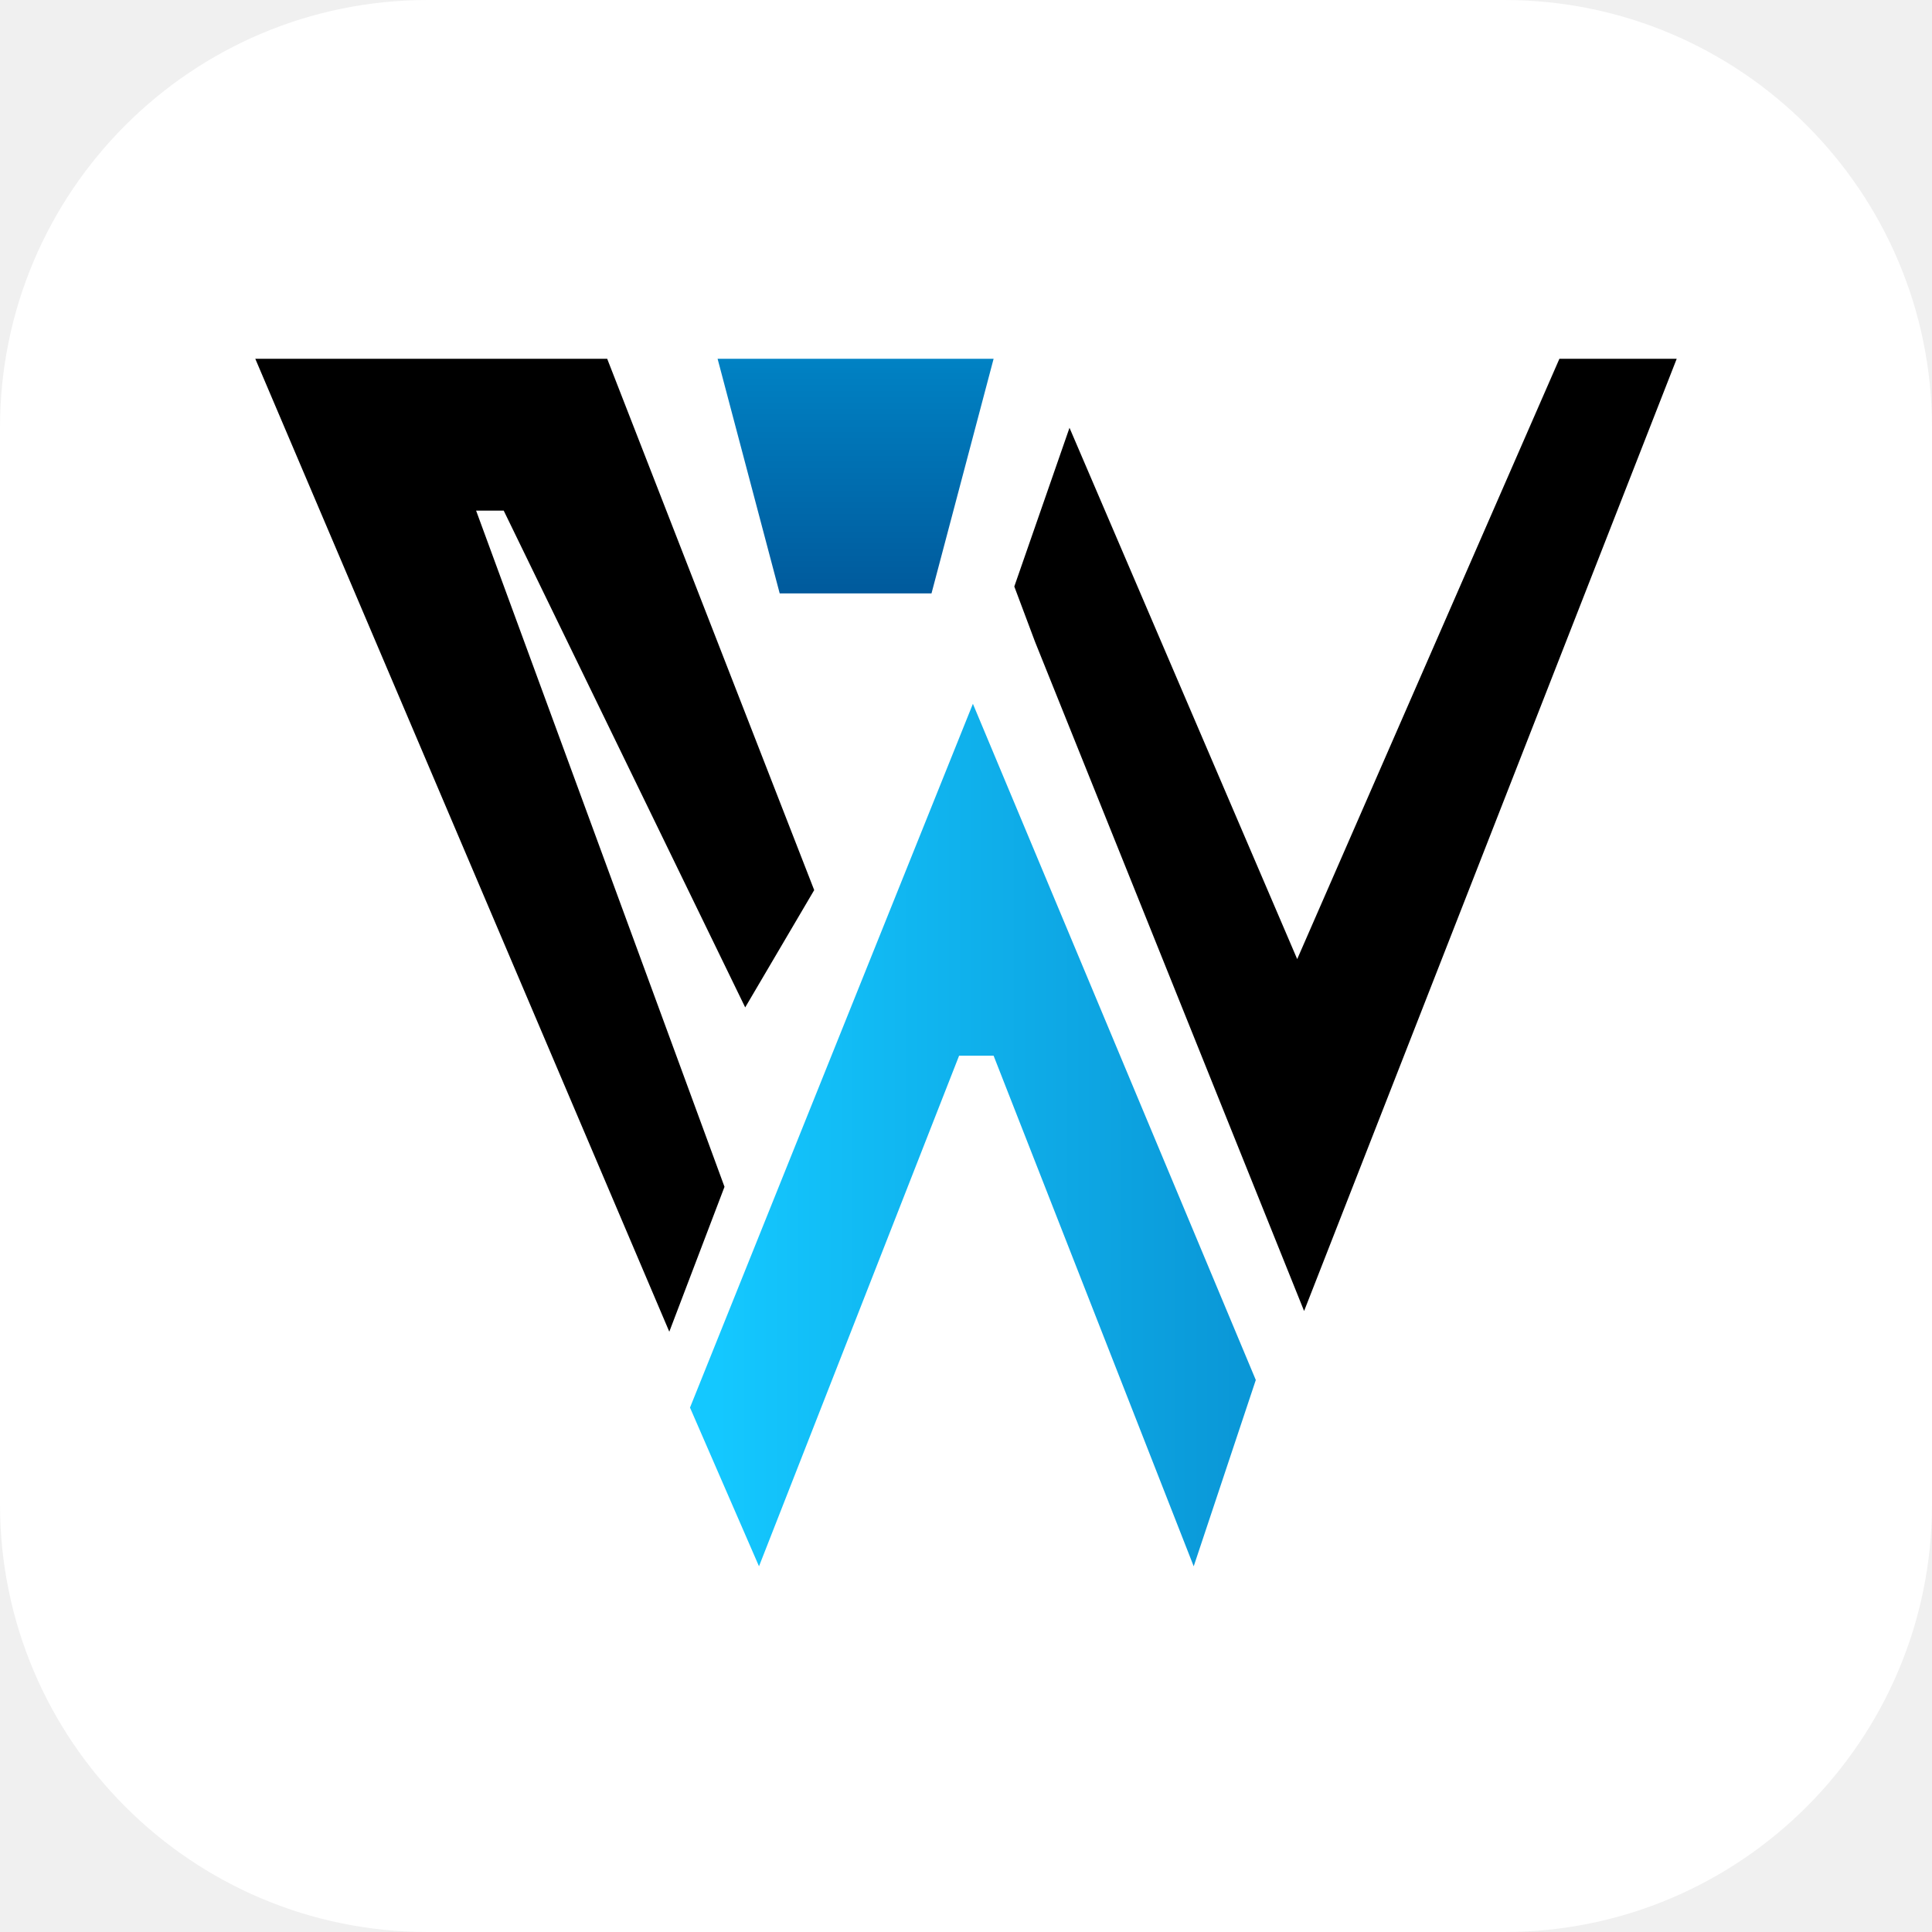
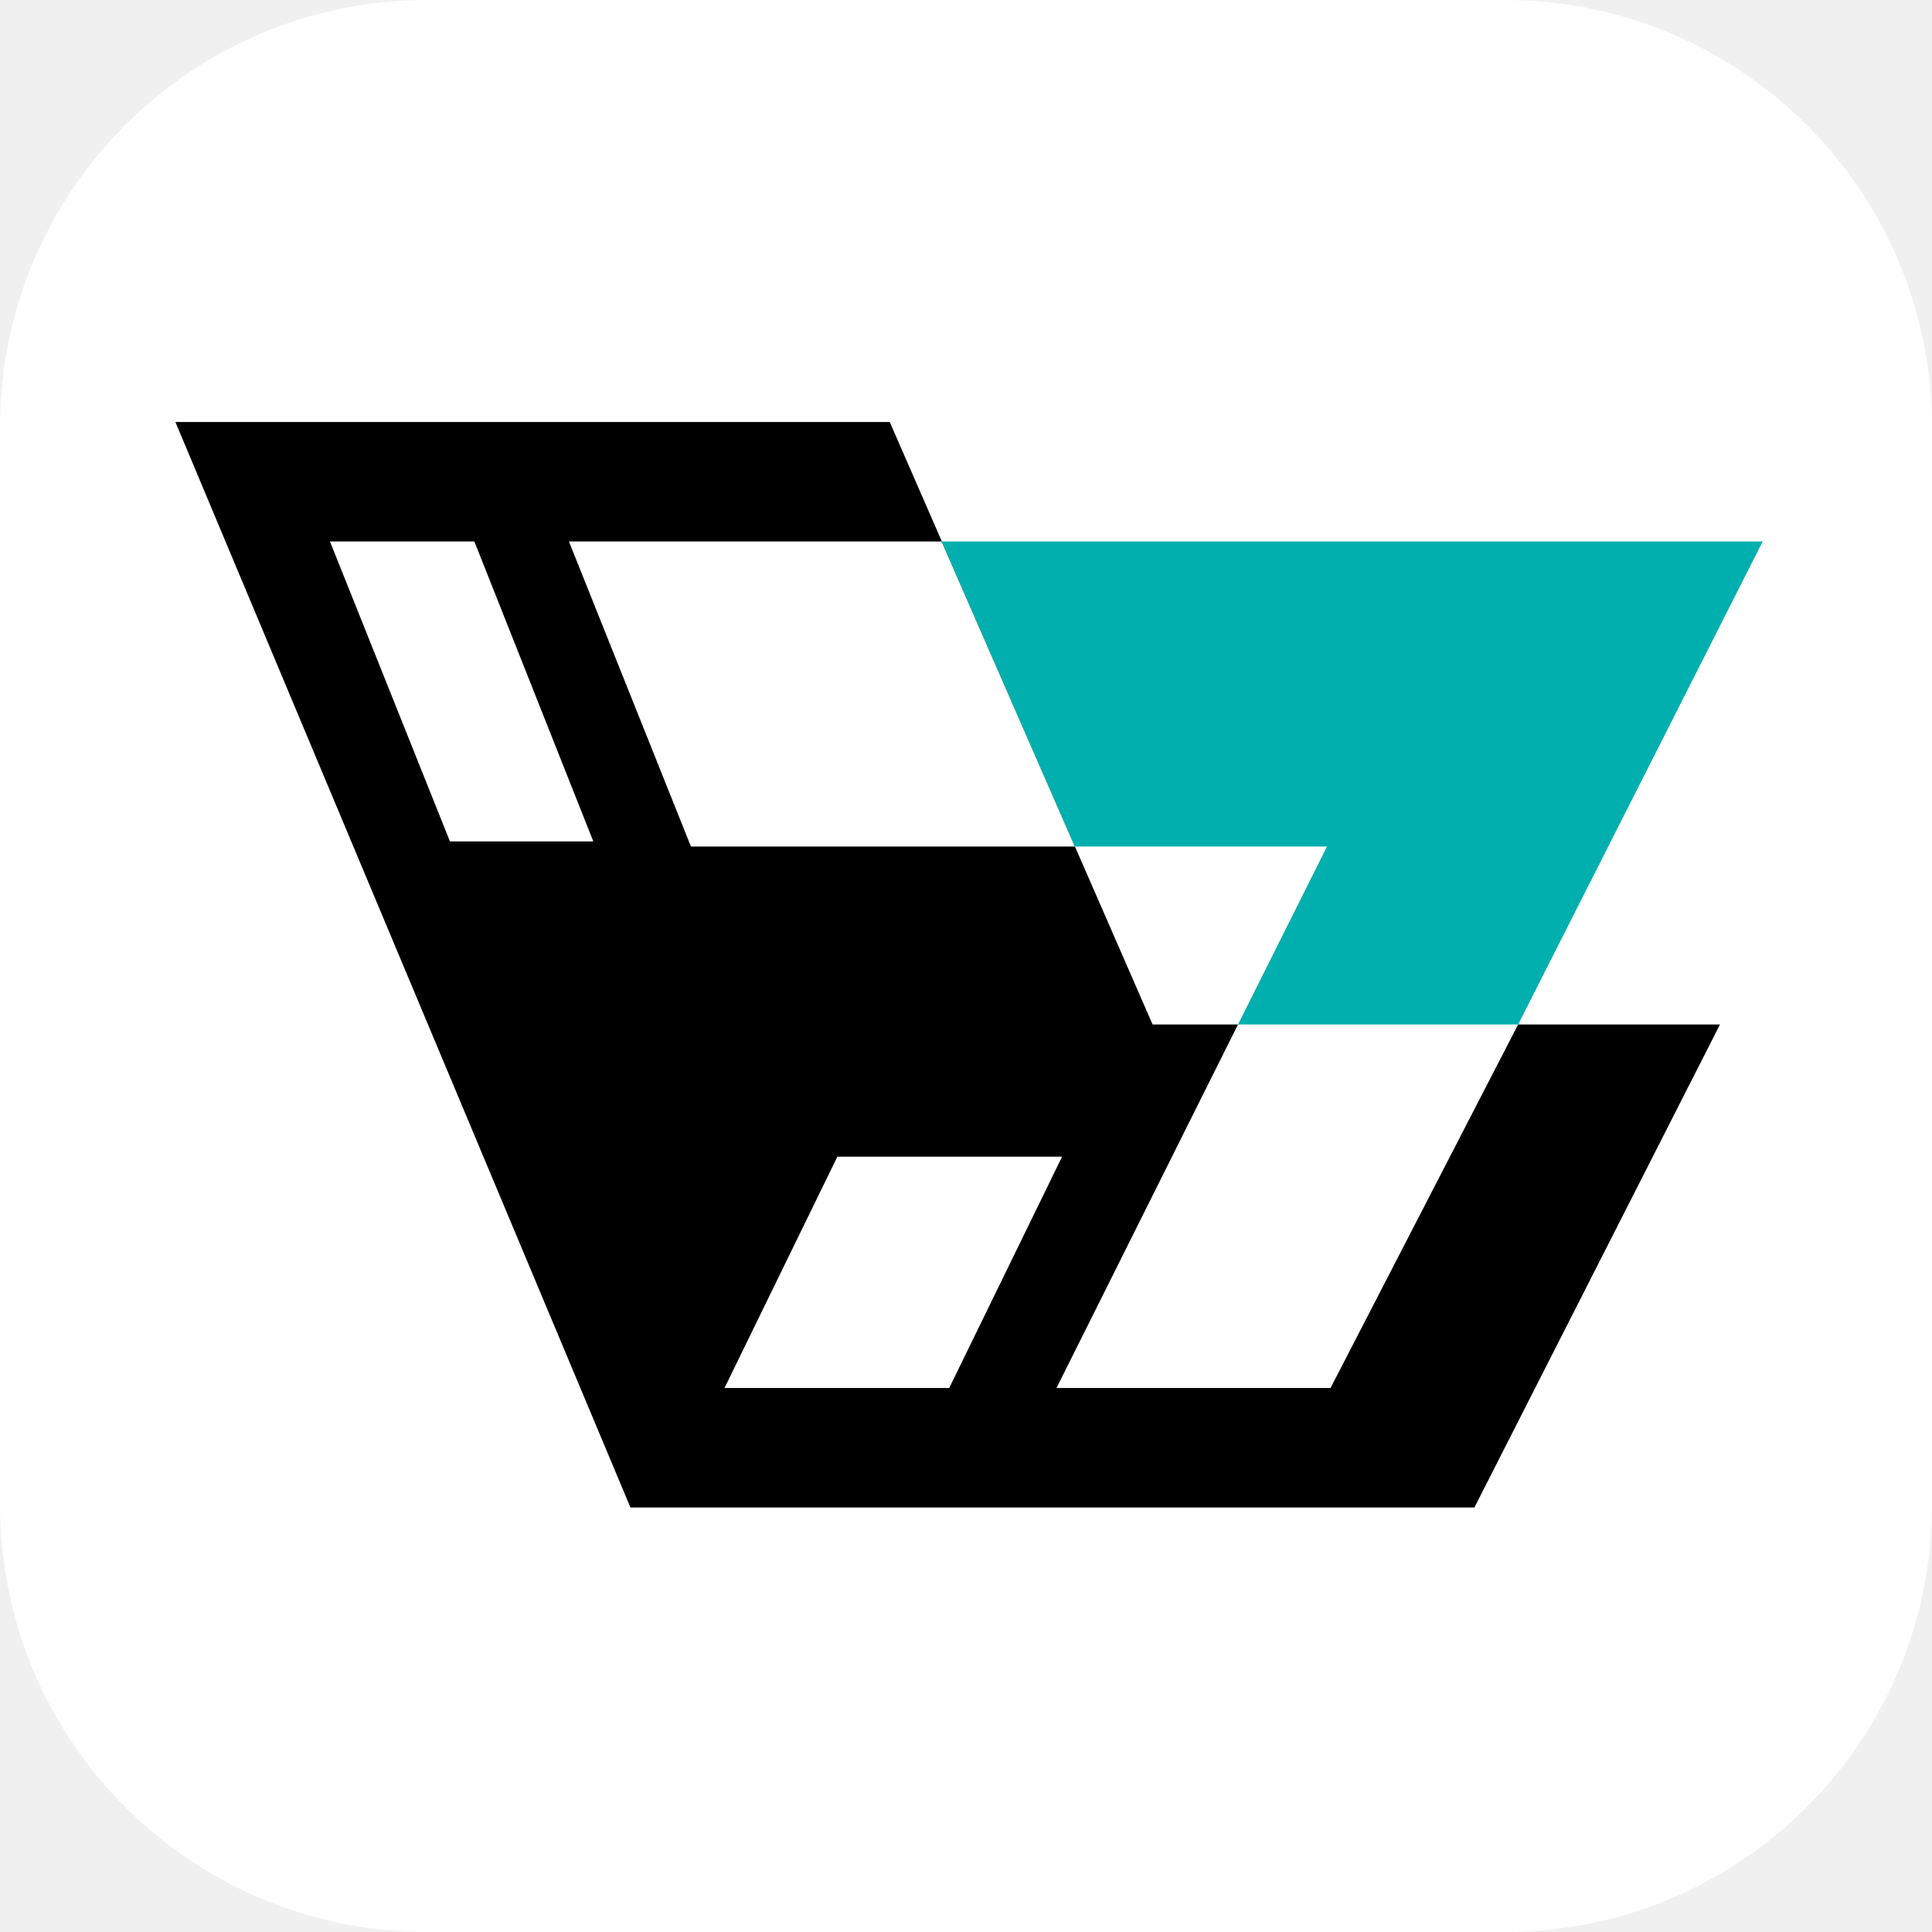
- <svg xmlns="http://www.w3.org/2000/svg" viewBox="-19 -32 280 280" role="img" aria-label="Winvigor">
-   <rect x="-19" y="-32" width="280" height="280" rx="62" fill="#FFFFFF" />
-   <defs>
-     <linearGradient id="wvA" x1="0" y1="20" x2="0" y2="54" gradientUnits="userSpaceOnUse">
-       <stop offset="0" stop-color="#0082C4" />
-       <stop offset="1" stop-color="#005A9C" />
-     </linearGradient>
-     <linearGradient id="wvB" x1="85" y1="0" x2="163" y2="0" gradientUnits="userSpaceOnUse">
-       <stop offset="0" stop-color="#14C8FF" />
-       <stop offset="1" stop-color="#0A96D6" />
-     </linearGradient>
-   </defs>
-   <path fill="#000000" d="M18 20H69L99 97L89 114L54 42L50 42L86 140L78 161Z" />
-   <path fill="#000000" d="M136 30L128 53L131 61L170 158L224 20H207L169 107Z" />
-   <path fill="url(#wvA)" d="M85 20H125L116 54H94Z" />
-   <path fill="url(#wvB)" d="M122 70L81 172L91 195L120 121H125L154 195L163 168Z" />
+ <svg xmlns="http://www.w3.org/2000/svg" viewBox="-8 -6 380 380" role="img" aria-label="Winvigor">
+   <rect x="-8" y="-6" width="380" height="380" rx="84" fill="#FFFFFF" />
+   <path fill="#000000" fill-rule="evenodd" d="M26.5 77H167L218.7 195.5H235.5L199.8 267H253.7L290.6 195.5H330.3L282 290.5H116Z M56.9 100.5H85.3L108.7 159.5H80.5Z M103.9 100.5H177.2L203.4 160.5H127.9Z M156.7 221.5H200.9L178.7 267H134.5Z" />
+   <path fill="#00AFAE" d="M177.2 100.5H338.7L290.6 195.5H235.5L253 160.5H203.4Z" />
</svg>
